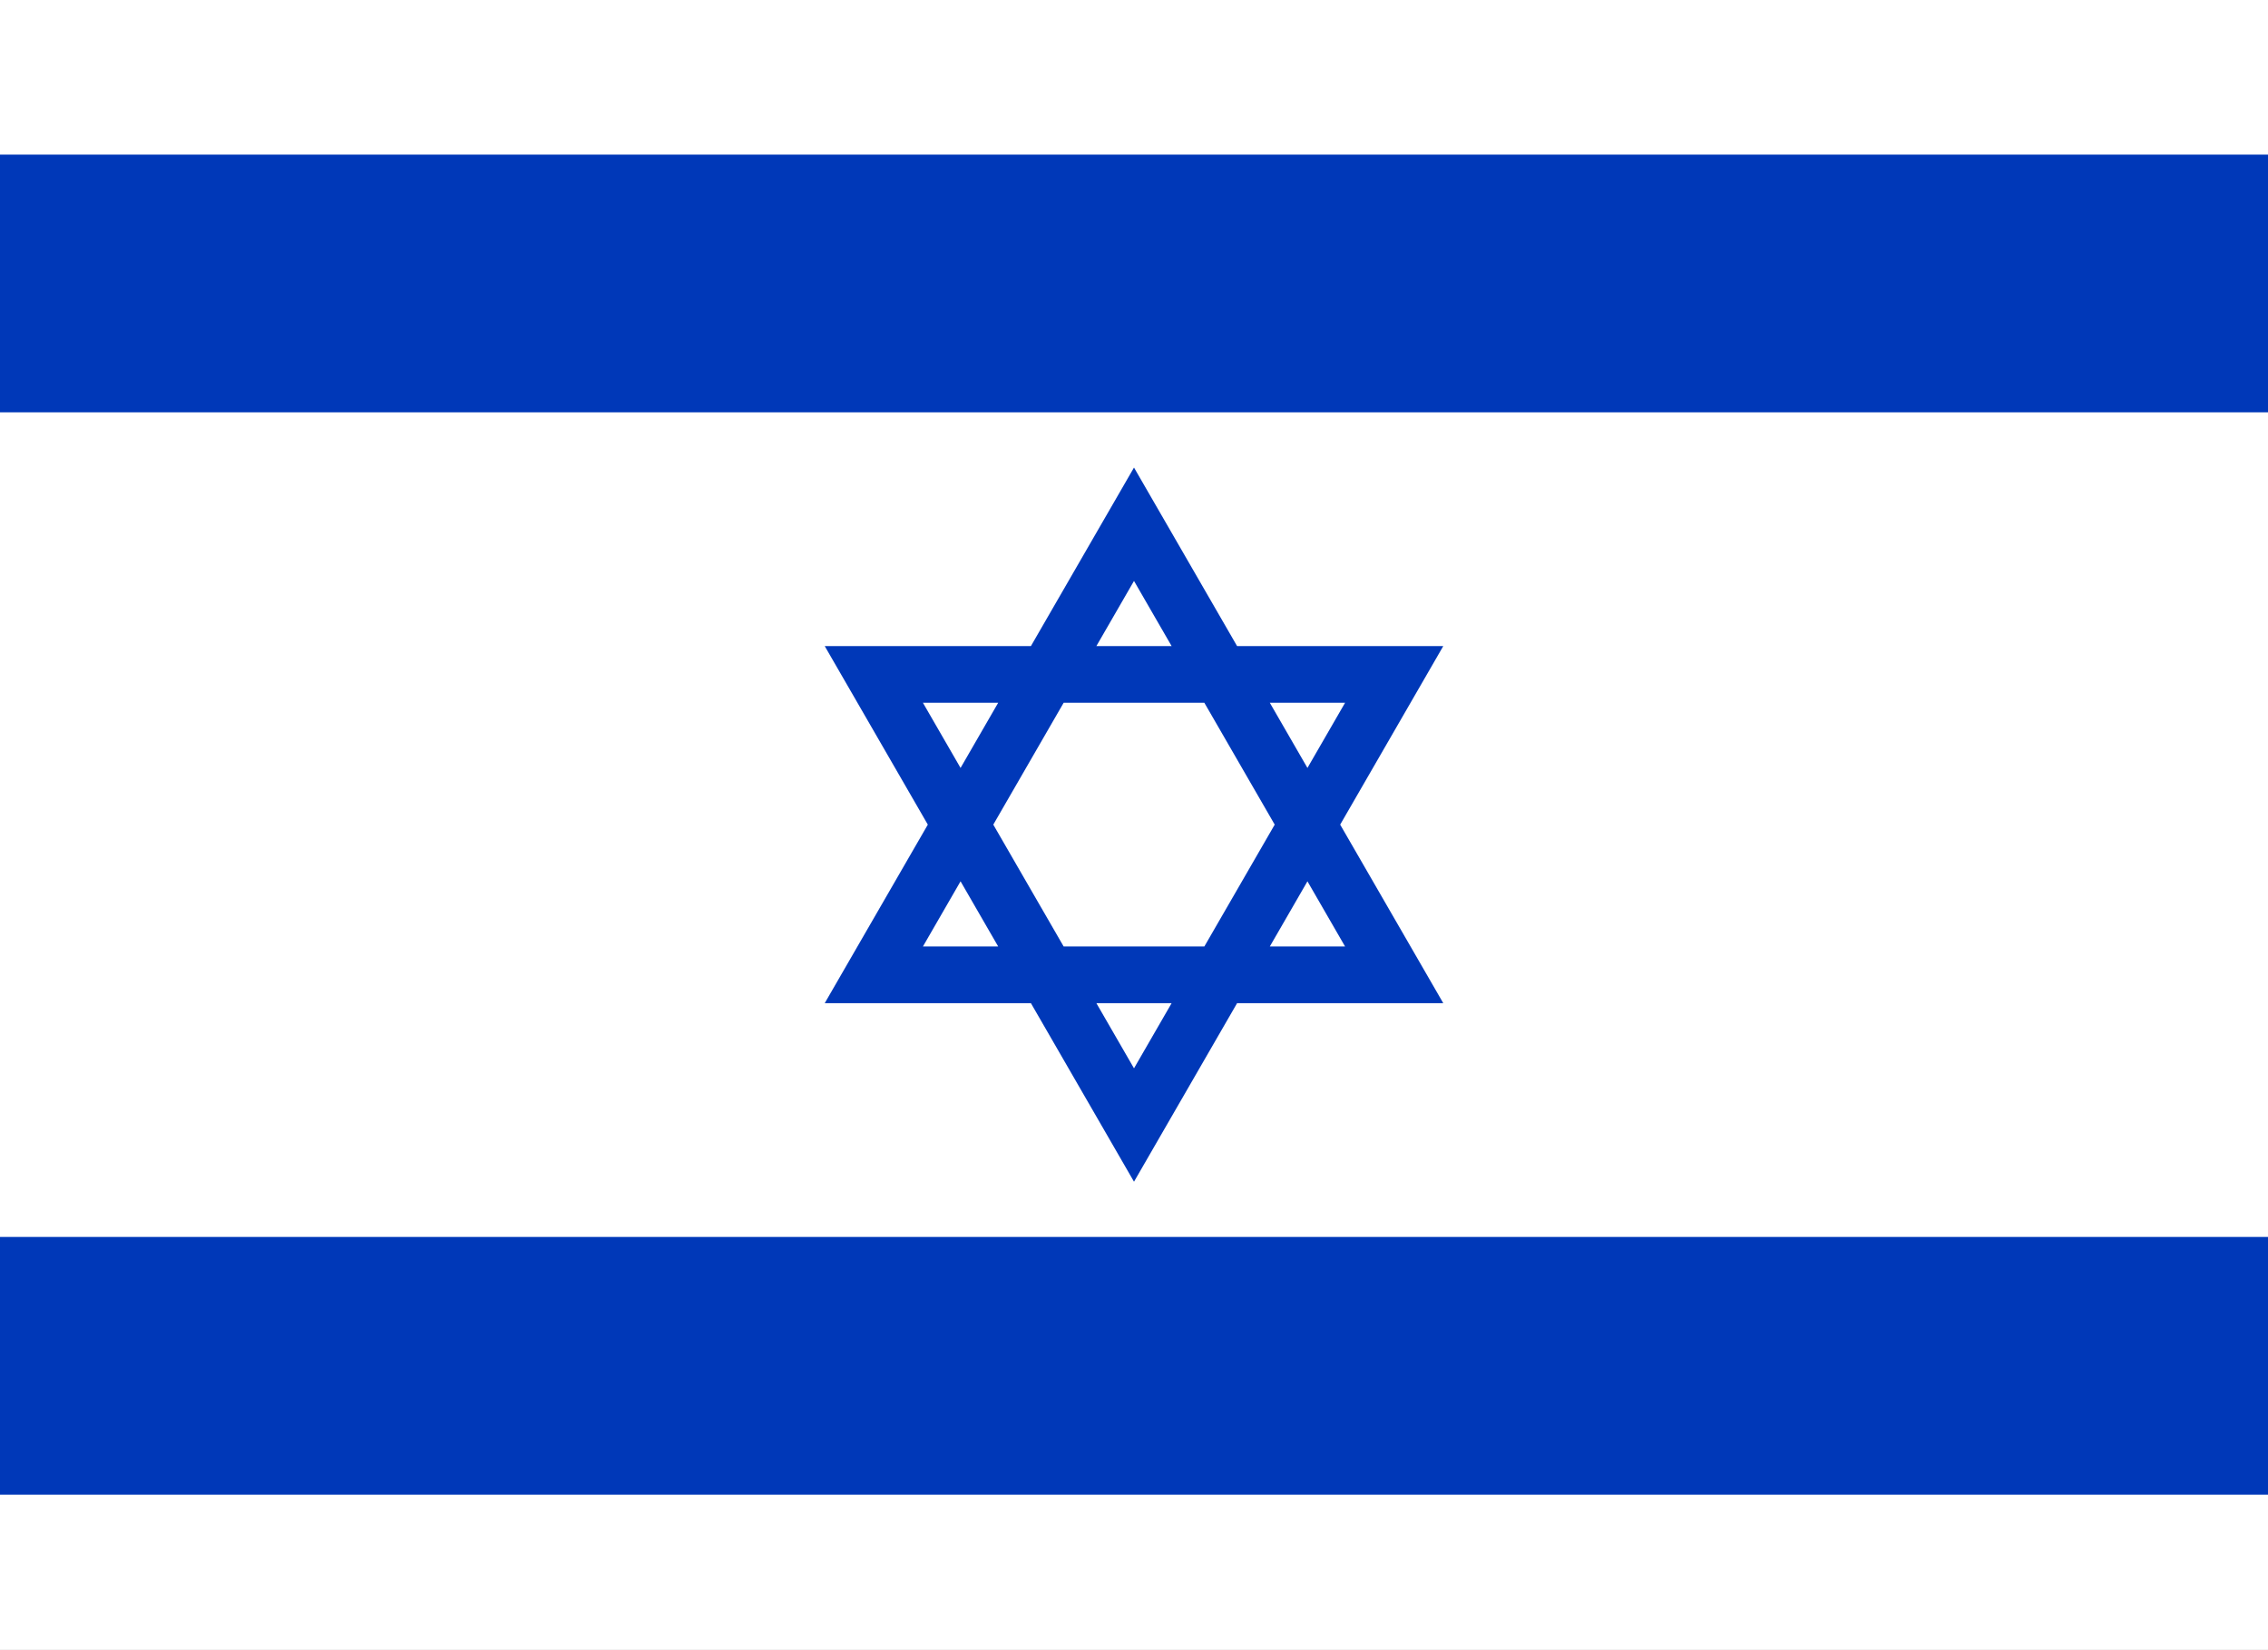
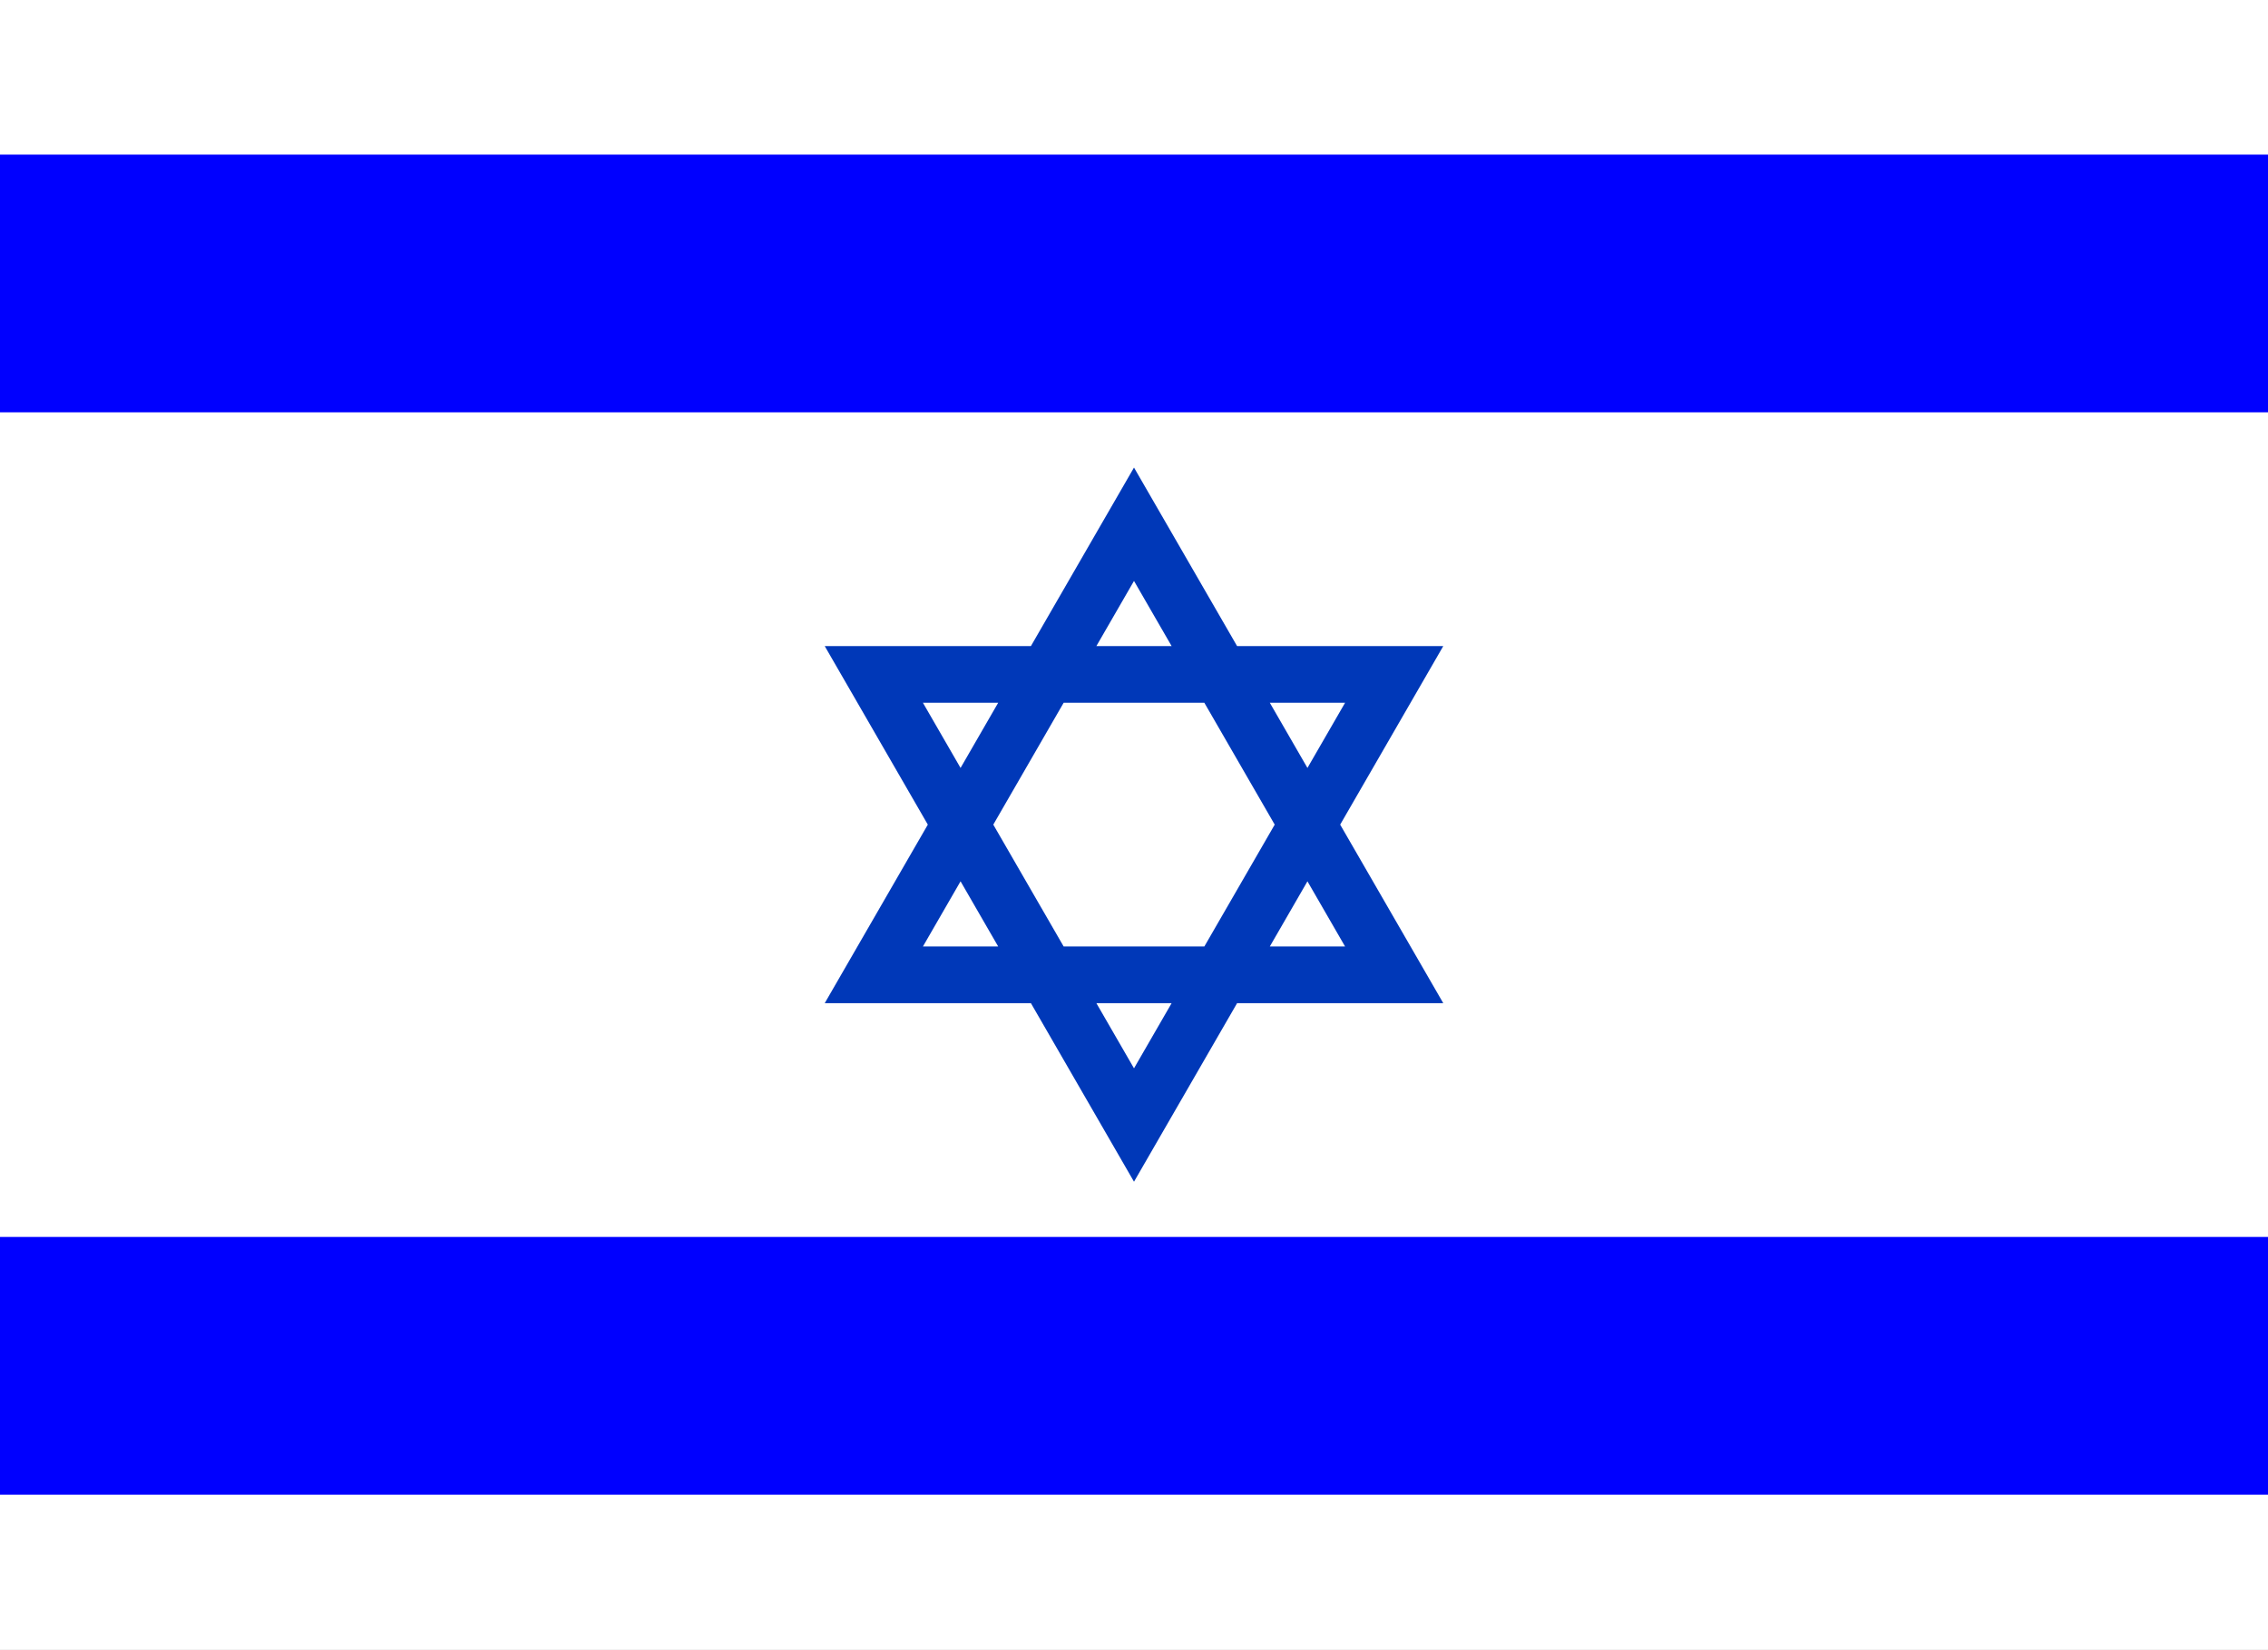
<svg xmlns="http://www.w3.org/2000/svg" width="1100" height="800">
  <path d="M0 0h1100v800H0Z" fill="#fff" />
-   <path d="M0 75h1100v125H0ZM0 600h1100v125H0Z" fill="#0038b8" />
+   <path d="M0 75h1100v125H0ZM0 600h1100v125H0Z" fill="#0000FF" />
  <path d="M423.816 472.853h252.368L550 254.295ZM550 545.705l126.184-218.558H423.816Z" fill="none" stroke="#0038b8" stroke-width="27.5" />
</svg>
